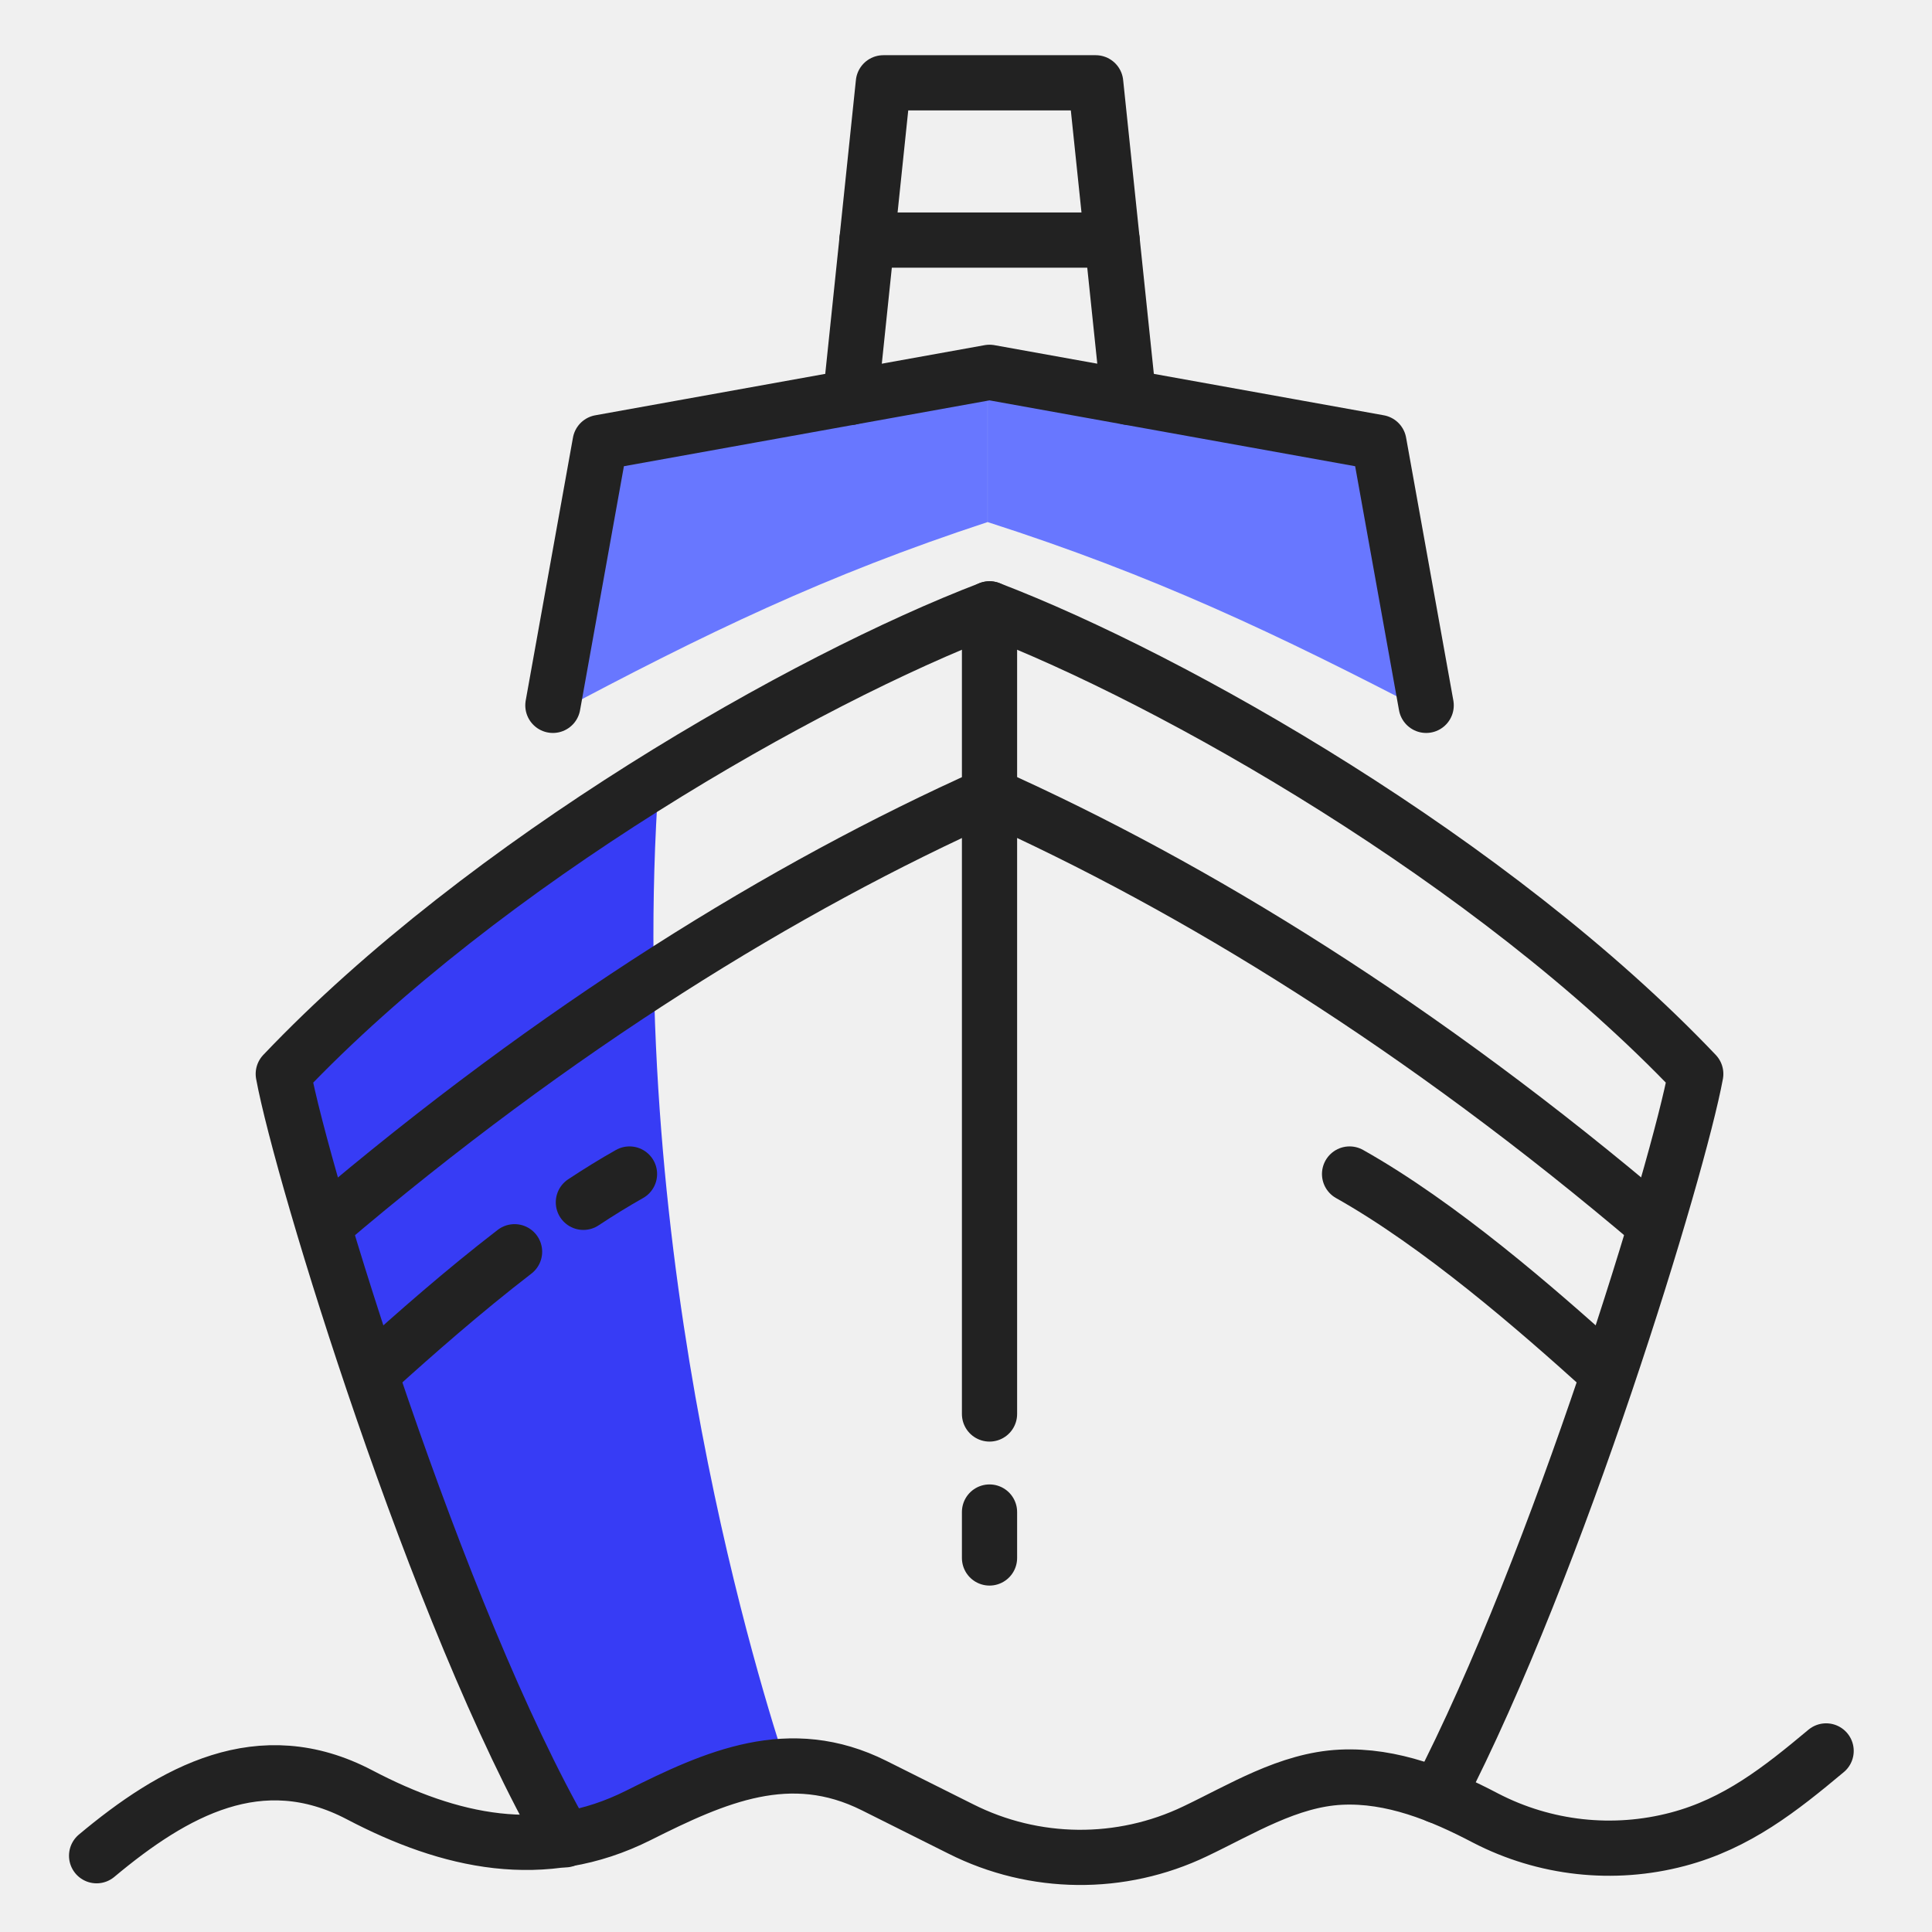
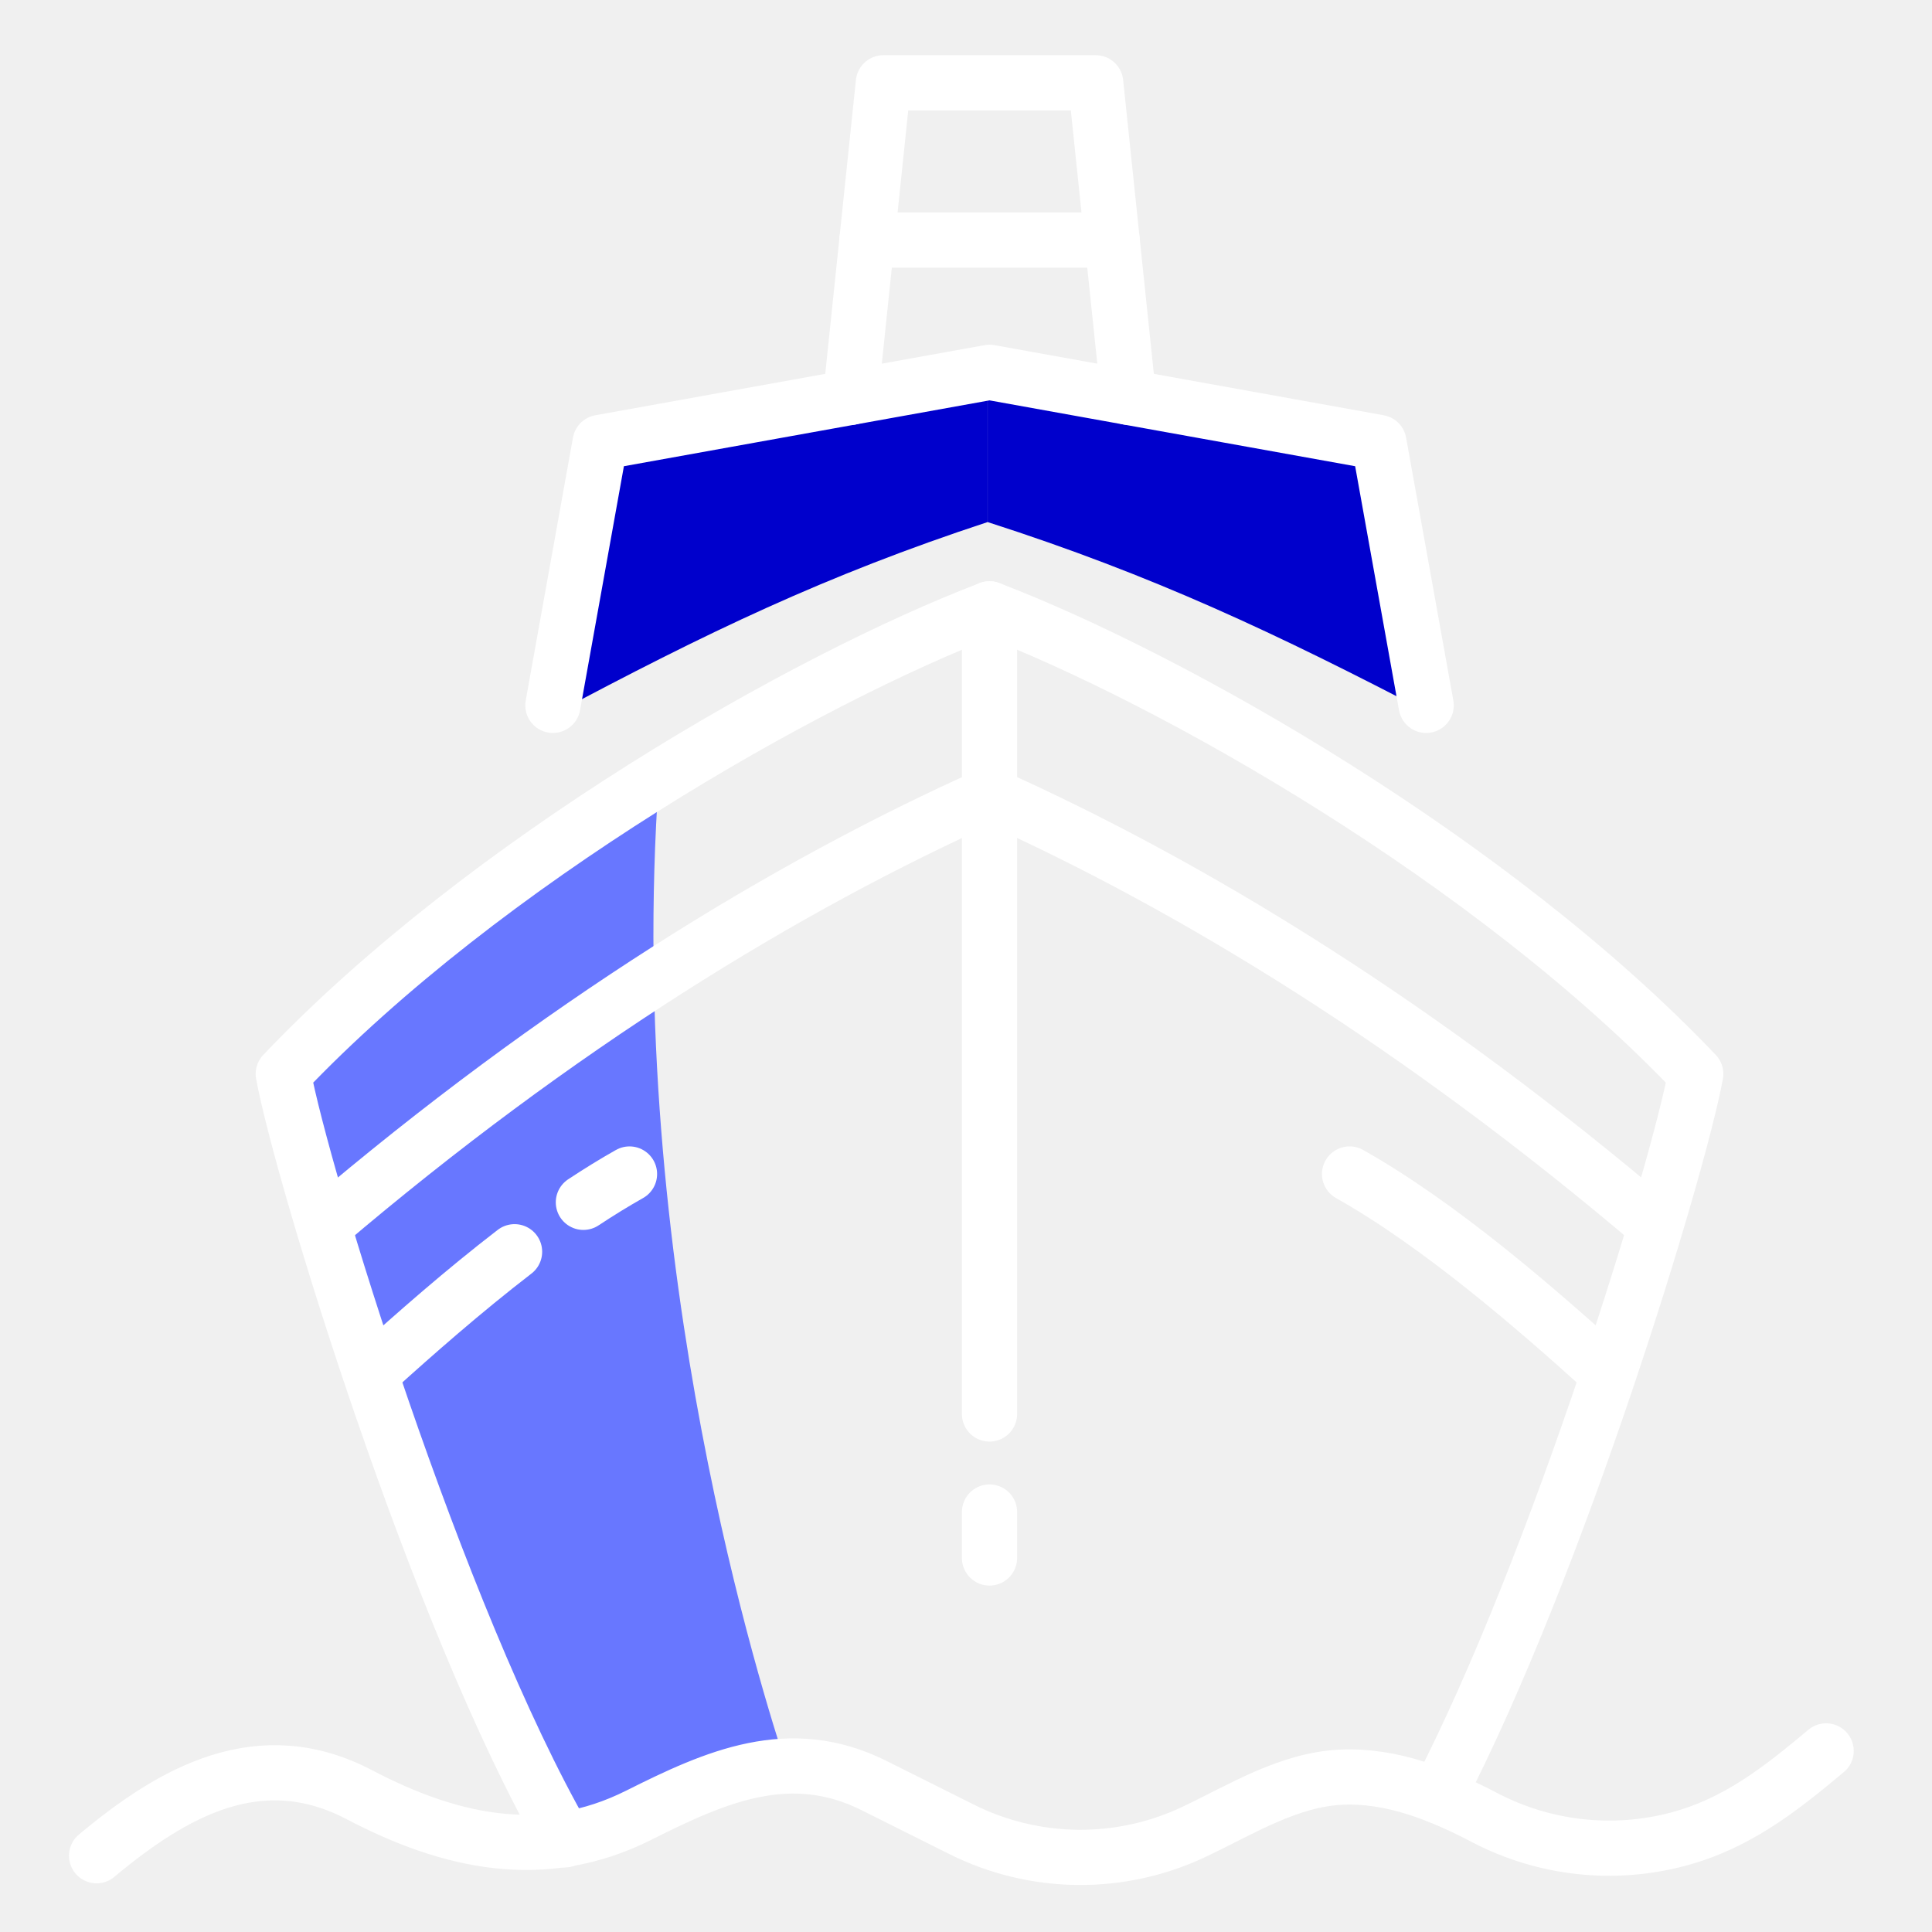
<svg xmlns="http://www.w3.org/2000/svg" width="140" height="140" viewBox="0 0 140 140">
  <defs>
-     <style>.picto-x-1, .picto-x-1 path, .picto-x-1 ellipse, .picto-x-1 rect, .picto-x-1 line, .picto-x-1 rect, .picto-x-1 g{ fill: #373CF5; } .picto-x-2, .picto-x-2 path, .picto-x-2 ellipse, .picto-x-2 rect, .picto-x-2 line, .picto-x-2 rect, .picto-x-2 g { fill: #6877ff ; } .picto-ligne, .picto-ligne path, .picto-ligne ellipse, .picto-ligne rect, .picto-ligne line, .picto-ligne rect, .picto-ligne g { fill: none; stroke: #222222; stroke-linecap: round; stroke-linejoin: round; stroke-width: 4px; } .picto-x-1, .picto-x-1 path, .picto-x-1 ellipse, .picto-x-1 rect, .picto-x-1 line, .picto-x-1 rect, .picto-x-1 g{ fill: #373CF5; } .picto-x-2, .picto-x-2 path, .picto-x-2 ellipse, .picto-x-2 rect, .picto-x-2 line, .picto-x-2 rect, .picto-x-2 g { fill: #6877ff ; } .picto-ligne, .picto-ligne path, .picto-ligne ellipse, .picto-ligne rect, .picto-ligne line, .picto-ligne rect, .picto-ligne g { fill: none; stroke: #222222; stroke-linecap: round; stroke-linejoin: round; stroke-width: 4px; }.picto-x-1, .picto-x-1 path, .picto-x-1 ellipse, .picto-x-1 rect, .picto-x-1 line, .picto-x-1 rect, .picto-x-1 g{ fill: #373CF5; } .picto-x-2, .picto-x-2 path, .picto-x-2 ellipse, .picto-x-2 rect, .picto-x-2 line, .picto-x-2 rect, .picto-x-2 g { fill: #6877ff ; } .picto-ligne, .picto-ligne path, .picto-ligne ellipse, .picto-ligne rect, .picto-ligne line, .picto-ligne rect, .picto-ligne g { fill: none; stroke: #222222; stroke-linecap: round; stroke-linejoin: round; stroke-width: 4px; } .picto-x-1, .picto-x-1 path, .picto-x-1 ellipse, .picto-x-1 rect, .picto-x-1 line, .picto-x-1 rect, .picto-x-1 g{ fill: #373CF5; } .picto-x-2, .picto-x-2 path, .picto-x-2 ellipse, .picto-x-2 rect, .picto-x-2 line, .picto-x-2 rect, .picto-x-2 g { fill: #6877ff ; } .picto-ligne, .picto-ligne path, .picto-ligne ellipse, .picto-ligne rect, .picto-ligne line, .picto-ligne rect, .picto-ligne g { fill: none; stroke: #222222; stroke-linecap: round; stroke-linejoin: round; stroke-width: 4px; }</style>
-     <clipPath class="clip-bateau">
+     <style>
+       .cls-1 {
+         clip-path: url(#clip-bateau);
+       }
+ 
+       .cls-2 {
+         fill: #00c;
+       }
+ 
+       .cls-3 {
+         fill: #6877ff;
+       }
+ 
+       .cls-4, .cls-5 {
+         fill: none;
+         stroke: #fff;
+         stroke-linecap: round;
+         stroke-miterlimit: 10;
+         stroke-width: 4px;
+       }
+ 
+       .cls-4 {
+         stroke-linejoin: round;
+       }
+     </style>
+     <clipPath id="clip-bateau">
      <rect width="140" height="140" />
    </clipPath>
  </defs>
-   <g class="bateau">
-     <g class="Groupe_63" data-name="Groupe 63">
-       <g class="picto-x-2" transform="translate(-0.233 0.314)">
-         <path class="Tracé_109" data-name="Tracé 109" d="M173.277,113.478c11.1-5.919,19.776-10.1,31.521-13.96V88.759l-27.473,5Z" transform="translate(-133 -62)" />
-         <path class="Tracé_110" data-name="Tracé 110" d="M205.5,113.478c-11.344-5.919-20.214-10.1-32.218-13.96V88.759l28.081,5Z" transform="translate(-101.479 -62)" />
+   <g id="bateau" class="cls-1">
+     <g id="Groupe_63" data-name="Groupe 63">
+       <g id="picto-x-2" transform="translate(-0.233 0.314)">
+         <path id="Tracé_109" data-name="Tracé 109" class="cls-2" d="M173.277,113.478c11.1-5.919,19.776-10.1,31.521-13.96V88.759l-27.473,5Z" transform="translate(-133 -62)" />
+         <path id="Tracé_110" data-name="Tracé 110" class="cls-2" d="M205.5,113.478c-11.344-5.919-20.214-10.1-32.218-13.96V88.759l28.081,5Z" transform="translate(-101.479 -62)" />
      </g>
-       <path class="picto-x-1" d="M180.975,118.153c-2.5,35.35,7.685,66.665,9.222,71.468-7.877.961-9.222,5.187-16.138,5.379-4.611-8.261-17.483-37.847-19.98-55.714C160.995,131.025,171.946,123.34,180.975,118.153Z" transform="translate(-133.233 -61.686)" />
-       <g class="picto-ligne" transform="translate(5.362 2.582)">
-         <path class="Tracé_100" data-name="Tracé 100" d="M1.638,477.412c5.588-4.671,11.855-8.193,19.055-4.415,6.514,3.416,13.3,4.959,20.217,1.486,5.581-2.8,10.961-5.209,17.071-2.153l6.281,3.142a19.249,19.249,0,0,0,16.992.166c3.343-1.591,6.751-3.729,10.538-3.916,3.712-.183,7.267,1.267,10.493,2.96a19.463,19.463,0,0,0,13.937,1.535c4.28-1.131,7.43-3.629,10.744-6.4" transform="translate(0 -345.521)" />
-         <path class="Tracé_101" data-name="Tracé 101" d="M140.3,307.523c1.117-.738,2.235-1.428,3.342-2.052" transform="translate(-103.388 -222.98)" />
-         <path class="Tracé_102" data-name="Tracé 102" d="M81.173,336.126c2.825-2.552,6.333-5.644,10.055-8.51" transform="translate(-59.303 -239.492)" />
-         <path class="Tracé_103" data-name="Tracé 103" d="M138.49,230.5c8.758-16.9,17.431-45.514,18.681-52.317-14.676-15.435-37.851-28.606-51.177-33.7-13.325,5.094-36.5,18.266-51.177,33.7,1.332,7.252,11.1,39.295,20.414,55.5" transform="translate(-39.652 -102.944)" />
-         <path class="Tracé_104" data-name="Tracé 104" d="M162.911,228.645c-16.9-14.379-33.335-24.494-48.2-31.154-14.869,6.66-31.307,16.775-48.2,31.154" transform="translate(-48.364 -142.468)" />
-         <path class="Tracé_105" data-name="Tracé 105" d="M376.948,319.615c-4.892-4.419-11.833-10.457-18.382-14.144" transform="translate(-266.133 -222.98)" />
-         <path class="Tracé_106" data-name="Tracé 106" d="M194.9,113.024l-3.424-19.051-28.217-5.082h0l-28.217,5.082-3.424,19.051" transform="translate(-96.916 -64.493)" />
-         <path class="Tracé_107" data-name="Tracé 107" d="M236.545,29.212,234.164,6.418H218.778L216.4,29.212" transform="translate(-160.128 -3)" />
-         <line class="Ligne_55" data-name="Ligne 55" x1="17.767" transform="translate(57.459 14.815)" />
-         <line class="Ligne_56" data-name="Ligne 56" y2="58.343" transform="translate(66.342 41.538)" />
-         <line class="Ligne_57" data-name="Ligne 57" y2="3.33" transform="translate(66.342 106.985)" />
+       <path id="picto-x-1" class="cls-3" d="M180.975,118.153c-2.5,35.35,7.685,66.665,9.222,71.468-7.877.961-9.222,5.187-16.138,5.379-4.611-8.261-17.483-37.847-19.98-55.714C160.995,131.025,171.946,123.34,180.975,118.153Z" transform="translate(-133.233 -61.686)" />
+       <g id="picto-ligne" transform="translate(5.362 2.582)">
+         <path id="Tracé_100" data-name="Tracé 100" class="cls-4" d="M1.638,477.412c5.588-4.671,11.855-8.193,19.055-4.415,6.514,3.416,13.3,4.959,20.217,1.486,5.581-2.8,10.961-5.209,17.071-2.153l6.281,3.142a19.249,19.249,0,0,0,16.992.166c3.343-1.591,6.751-3.729,10.538-3.916,3.712-.183,7.267,1.267,10.493,2.96a19.463,19.463,0,0,0,13.937,1.535c4.28-1.131,7.43-3.629,10.744-6.4" transform="translate(0 -345.521)" />
+         <path id="Tracé_101" data-name="Tracé 101" class="cls-5" d="M140.3,307.523c1.117-.738,2.235-1.428,3.342-2.052" transform="translate(-103.388 -222.98)" />
+         <path id="Tracé_102" data-name="Tracé 102" class="cls-5" d="M81.173,336.126c2.825-2.552,6.333-5.644,10.055-8.51" transform="translate(-59.303 -239.492)" />
+         <path id="Tracé_103" data-name="Tracé 103" class="cls-4" d="M138.49,230.5c8.758-16.9,17.431-45.514,18.681-52.317-14.676-15.435-37.851-28.606-51.177-33.7-13.325,5.094-36.5,18.266-51.177,33.7,1.332,7.252,11.1,39.295,20.414,55.5" transform="translate(-39.652 -102.944)" />
+         <path id="Tracé_104" data-name="Tracé 104" class="cls-4" d="M162.911,228.645c-16.9-14.379-33.335-24.494-48.2-31.154-14.869,6.66-31.307,16.775-48.2,31.154" transform="translate(-48.364 -142.468)" />
+         <path id="Tracé_105" data-name="Tracé 105" class="cls-5" d="M376.948,319.615c-4.892-4.419-11.833-10.457-18.382-14.144" transform="translate(-266.133 -222.98)" />
+         <path id="Tracé_106" data-name="Tracé 106" class="cls-4" d="M194.9,113.024l-3.424-19.051-28.217-5.082h0l-28.217,5.082-3.424,19.051" transform="translate(-96.916 -64.493)" />
+         <path id="Tracé_107" data-name="Tracé 107" class="cls-4" d="M236.545,29.212,234.164,6.418H218.778L216.4,29.212" transform="translate(-160.128 -3)" />
+         <line id="Ligne_55" data-name="Ligne 55" class="cls-5" x1="17.767" transform="translate(57.459 14.815)" />
+         <line id="Ligne_56" data-name="Ligne 56" class="cls-5" y2="58.343" transform="translate(66.342 41.538)" />
+         <line id="Ligne_57" data-name="Ligne 57" class="cls-5" y2="3.33" transform="translate(66.342 106.985)" />
      </g>
    </g>
  </g>
</svg>
